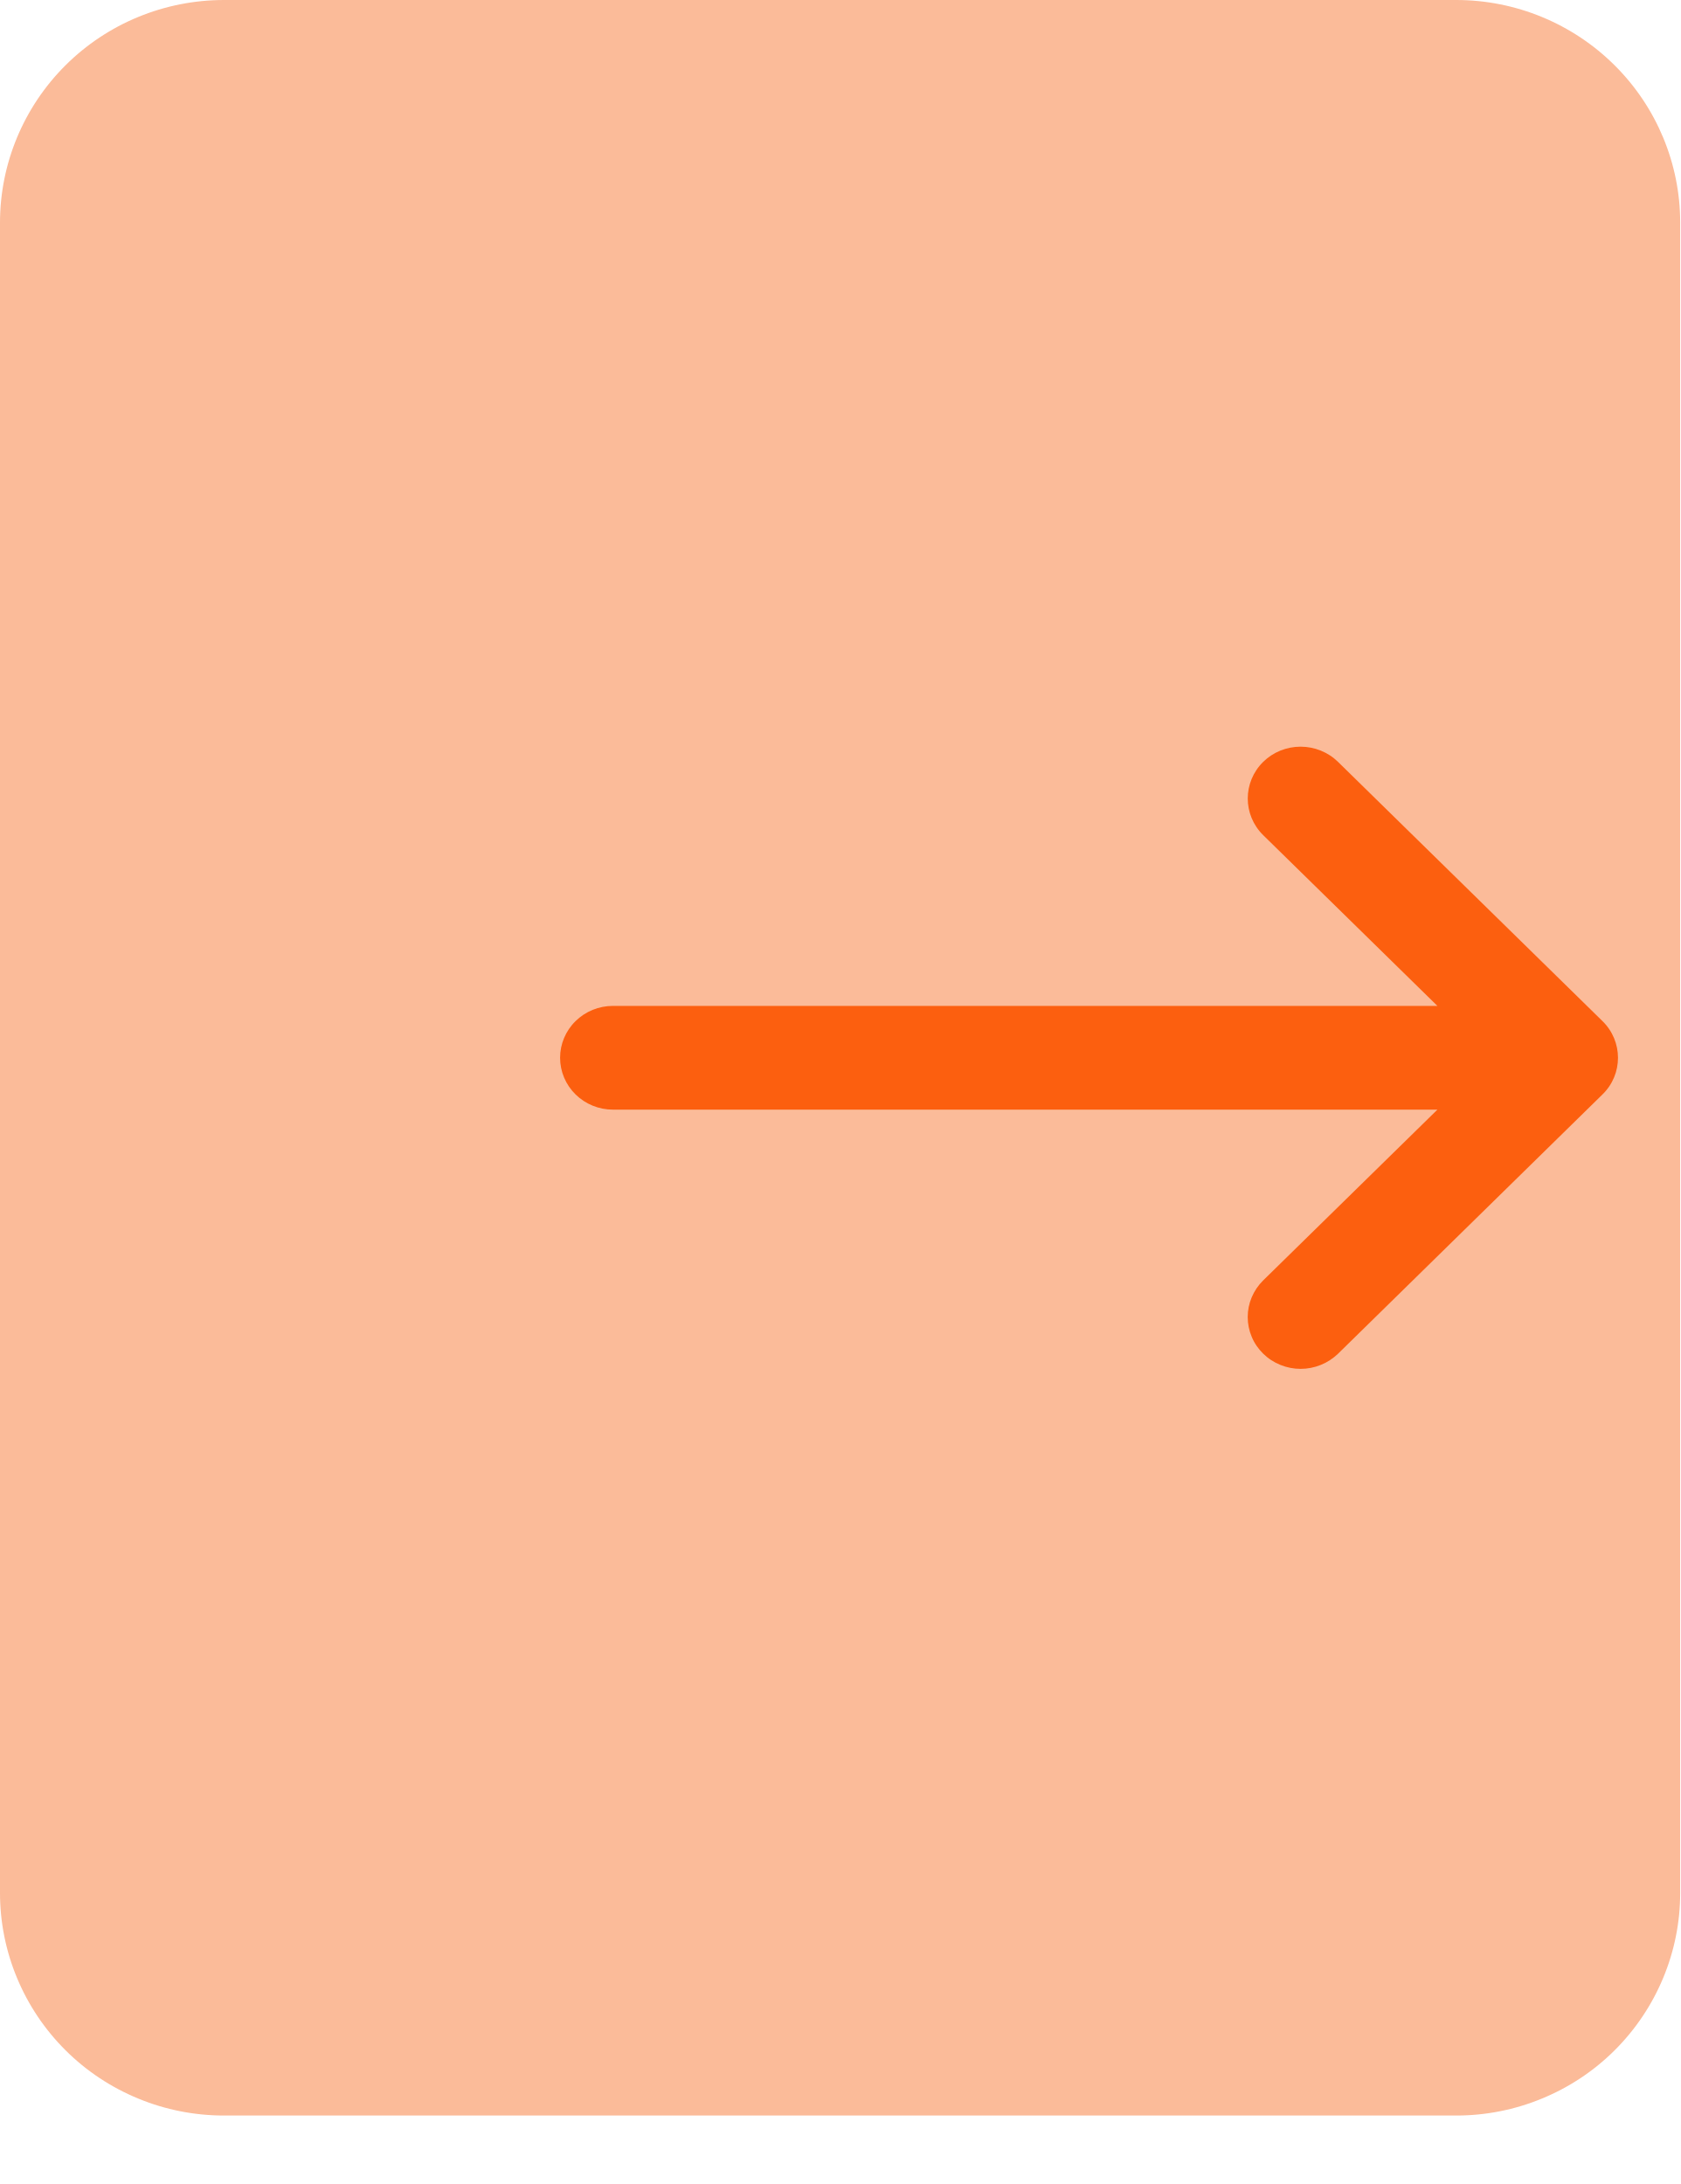
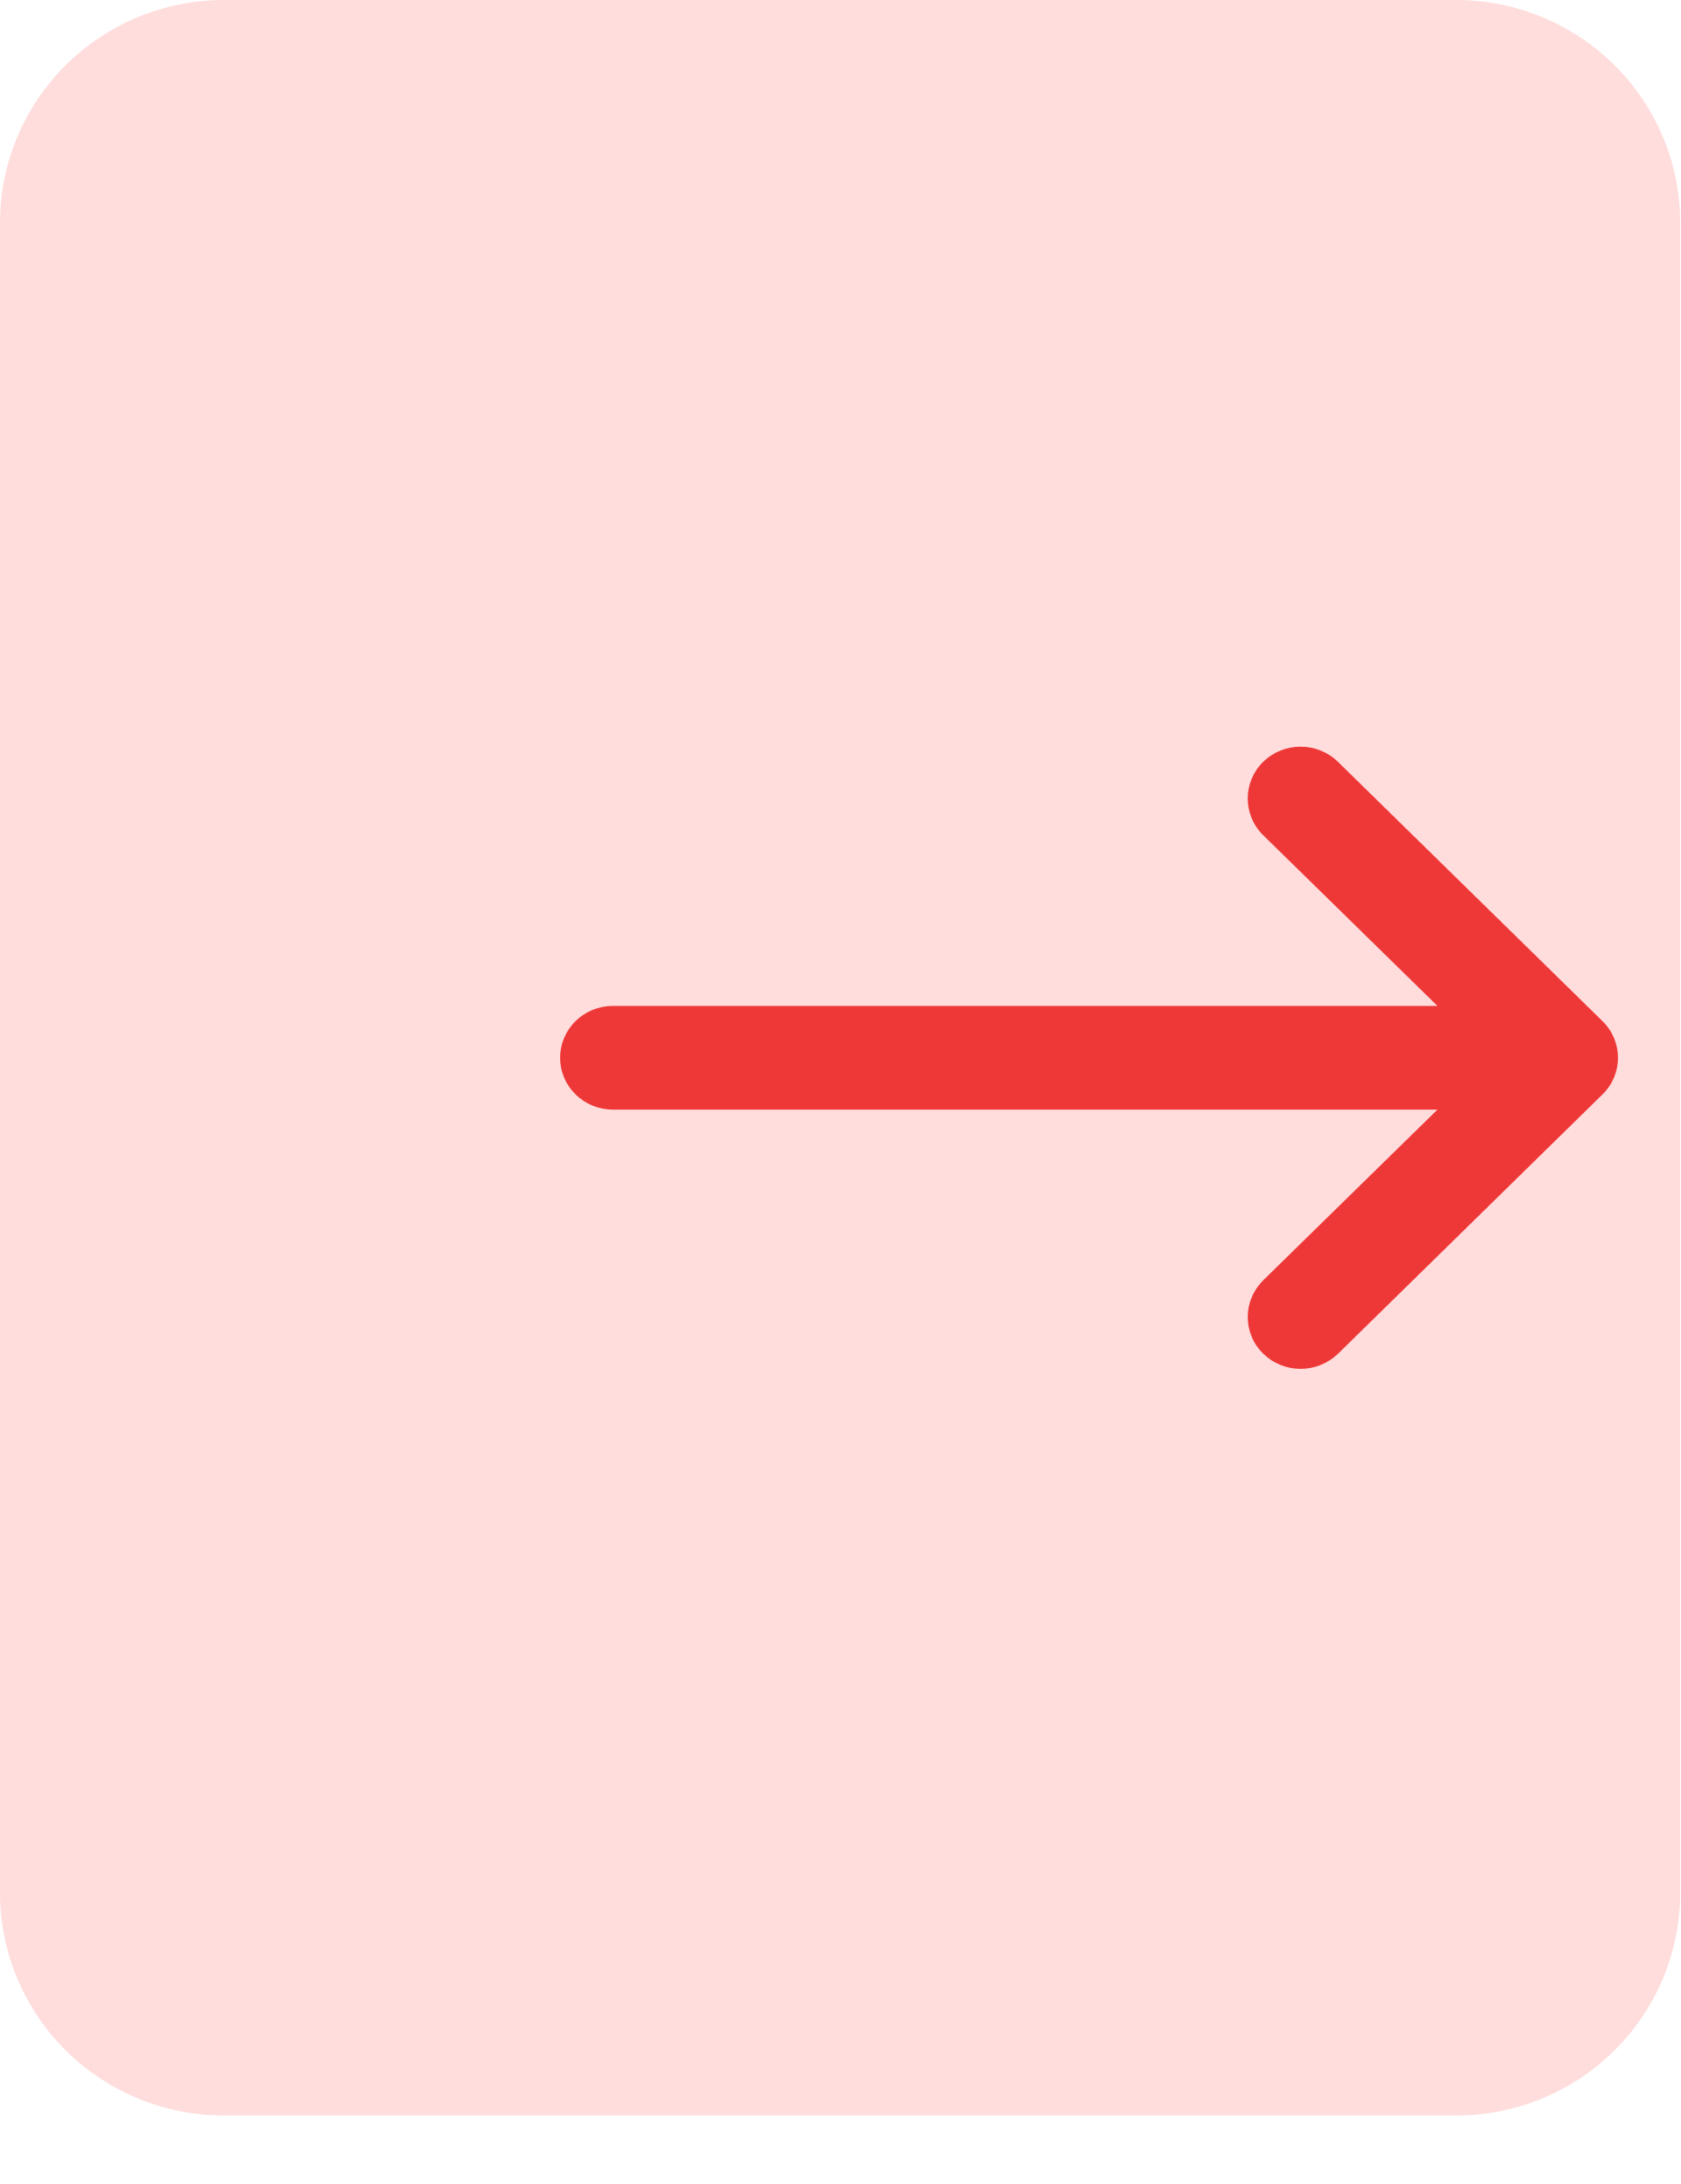
<svg xmlns="http://www.w3.org/2000/svg" width="20" height="26" viewBox="0 0 20 26" fill="none">
-   <path d="M17.334 0H2.667C1.959 0 1.281 0.279 0.781 0.776C0.281 1.274 4.68822e-08 1.948 4.68822e-08 2.651V22.534C-6.56219e-05 22.882 0.069 23.227 0.203 23.548C0.337 23.87 0.533 24.162 0.781 24.409C1.028 24.655 1.322 24.85 1.646 24.983C1.97 25.117 2.316 25.185 2.667 25.185H17.334C17.684 25.185 18.03 25.117 18.354 24.983C18.678 24.85 18.972 24.655 19.219 24.409C19.467 24.162 19.663 23.87 19.797 23.548C19.931 23.227 20 22.882 20 22.534V2.651C20 1.948 19.719 1.274 19.219 0.777C18.719 0.28 18.041 0 17.334 0Z" fill="#FBBB99" />
-   <path fill-rule="evenodd" clip-rule="evenodd" d="M15.037 9.069C14.791 9.311 14.791 9.701 15.037 9.943L17.11 11.975H7.296C7.129 11.975 6.969 12.04 6.851 12.156C6.733 12.272 6.667 12.429 6.667 12.592C6.667 12.756 6.733 12.913 6.851 13.029C6.969 13.145 7.129 13.21 7.296 13.21H17.11L15.037 15.242C14.978 15.3 14.932 15.368 14.9 15.443C14.868 15.518 14.852 15.598 14.852 15.679C14.852 15.76 14.868 15.84 14.9 15.915C14.931 15.99 14.978 16.058 15.036 16.115C15.095 16.173 15.164 16.218 15.241 16.249C15.317 16.28 15.399 16.296 15.482 16.296C15.564 16.296 15.646 16.28 15.722 16.249C15.799 16.218 15.868 16.173 15.927 16.116L19.075 13.029C19.321 12.789 19.321 12.397 19.075 12.156L15.927 9.07C15.868 9.012 15.799 8.967 15.722 8.936C15.646 8.905 15.564 8.889 15.481 8.889C15.399 8.889 15.317 8.905 15.24 8.936C15.164 8.967 15.095 9.012 15.036 9.07L15.037 9.069Z" fill="#FC5F0F" />
+   <path d="M17.334 0H2.667C1.959 0 1.281 0.279 0.781 0.776C0.281 1.274 4.68822e-08 1.948 4.68822e-08 2.651V22.534C-6.56219e-05 22.882 0.069 23.227 0.203 23.548C0.337 23.87 0.533 24.162 0.781 24.409C1.028 24.655 1.322 24.85 1.646 24.983C1.97 25.117 2.316 25.185 2.667 25.185H17.334C17.684 25.185 18.03 25.117 18.354 24.983C18.678 24.85 18.972 24.655 19.219 24.409C19.467 24.162 19.663 23.87 19.797 23.548C19.931 23.227 20 22.882 20 22.534V2.651C20 1.948 19.719 1.274 19.219 0.777C18.719 0.28 18.041 0 17.334 0Z" fill="#FFDDDD" />
+   <path fill-rule="evenodd" clip-rule="evenodd" d="M15.036 9.069C14.791 9.311 14.791 9.701 15.036 9.943L17.11 11.975H7.296C7.129 11.975 6.969 12.04 6.851 12.156C6.733 12.272 6.667 12.429 6.667 12.592C6.667 12.756 6.733 12.913 6.851 13.029C6.969 13.145 7.129 13.21 7.296 13.21H17.11L15.036 15.242C14.978 15.3 14.931 15.368 14.9 15.443C14.868 15.518 14.852 15.598 14.852 15.679C14.852 15.76 14.868 15.84 14.9 15.915C14.931 15.99 14.978 16.058 15.036 16.115C15.095 16.173 15.164 16.218 15.24 16.249C15.317 16.28 15.399 16.296 15.481 16.296C15.564 16.296 15.646 16.28 15.722 16.249C15.799 16.218 15.868 16.173 15.927 16.116L19.075 13.029C19.321 12.789 19.321 12.397 19.075 12.156L15.927 9.07C15.868 9.012 15.799 8.967 15.722 8.936C15.646 8.905 15.564 8.889 15.481 8.889C15.399 8.889 15.317 8.905 15.24 8.936C15.164 8.967 15.094 9.012 15.036 9.07L15.036 9.069Z" fill="#EE3838" />
</svg>
